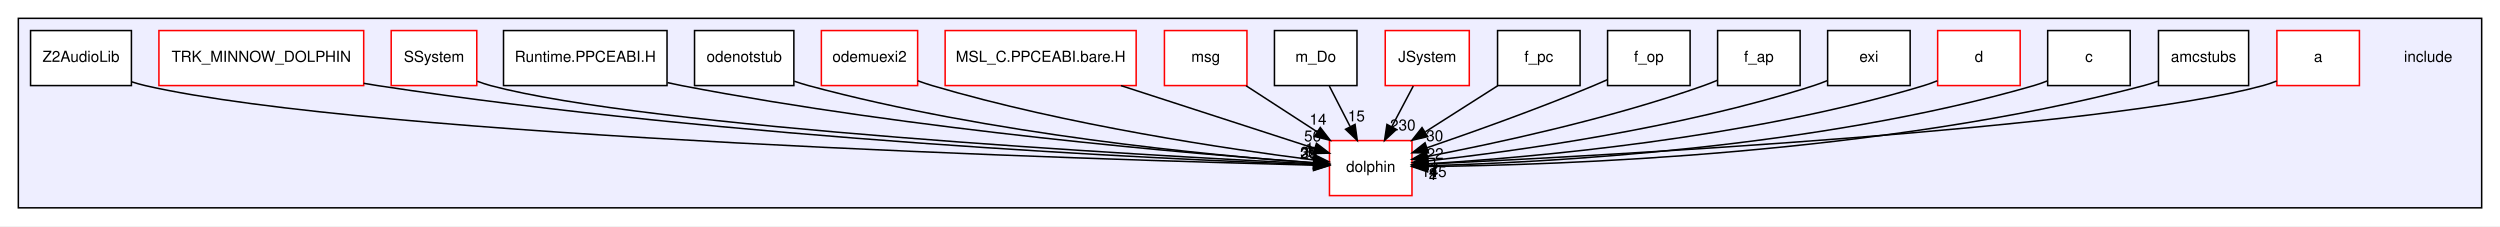
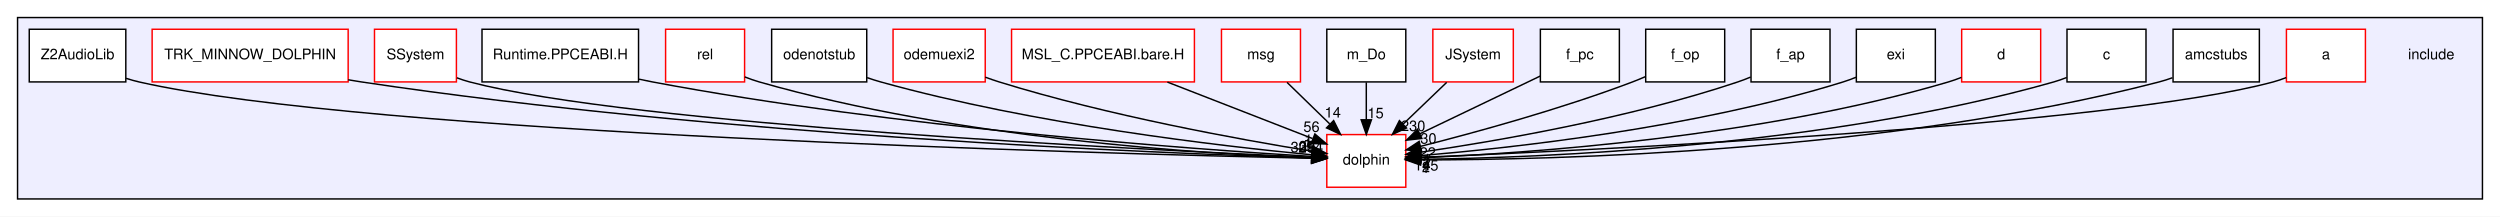
- <svg xmlns="http://www.w3.org/2000/svg" xmlns:xlink="http://www.w3.org/1999/xlink" width="1636pt" height="148pt" viewBox="0.00 0.00 1636.00 148.00">
+ <svg xmlns="http://www.w3.org/2000/svg" xmlns:xlink="http://www.w3.org/1999/xlink" width="1709pt" height="148pt" viewBox="0.00 0.00 1709.00 148.00">
  <g id="graph0" class="graph" transform="scale(1 1) rotate(0) translate(4 144)">
-     <polygon fill="white" stroke="transparent" points="-4,4 -4,-144 1632,-144 1632,4 -4,4" />
+     <polygon fill="white" stroke="transparent" points="-4,4 -4,-144 1705,-144 1705,4 -4,4" />
    <g id="clust1" class="cluster">
      <g id="a_clust1">
        <a xlink:href="dir_d44c64559bbebec7f509842c48db8b23.html" target="_top">
-           <polygon fill="#eeeeff" stroke="black" points="8,-8 8,-132 1620,-132 1620,-8 8,-8" />
+           <polygon fill="#eeeeff" stroke="black" points="8,-8 8,-132 1693,-132 1693,-8 8,-8" />
        </a>
      </g>
    </g>
    <g id="node1" class="node">
-       <text text-anchor="middle" x="1585" y="-103.5" font-family="Helvetica,sans-Serif" font-size="10.00">include</text>
+       <text text-anchor="middle" x="1658" y="-103.5" font-family="Helvetica,sans-Serif" font-size="10.00">include</text>
    </g>
    <g id="node2" class="node">
      <g id="a_node2">
        <a xlink:href="dir_755f0d2039dcbad844014f016ea14e59.html" target="_top" xlink:title="a">
-           <polygon fill="white" stroke="red" points="1540,-124 1486,-124 1486,-88 1540,-88 1540,-124" />
-           <text text-anchor="middle" x="1513" y="-103.5" font-family="Helvetica,sans-Serif" font-size="10.00">a</text>
+           <polygon fill="white" stroke="red" points="1613,-124 1559,-124 1559,-88 1613,-88 1613,-124" />
+           <text text-anchor="middle" x="1586" y="-103.5" font-family="Helvetica,sans-Serif" font-size="10.00">a</text>
        </a>
      </g>
    </g>
    <g id="node6" class="node">
      <g id="a_node6">
        <a xlink:href="dir_b778c3f297ab88300258a2935792c8cc.html" target="_top" xlink:title="dolphin">
-           <polygon fill="white" stroke="red" points="920,-52 866,-52 866,-16 920,-16 920,-52" />
-           <text text-anchor="middle" x="893" y="-31.5" font-family="Helvetica,sans-Serif" font-size="10.00">dolphin</text>
+           <polygon fill="white" stroke="red" points="957,-52 903,-52 903,-16 957,-16 957,-52" />
+           <text text-anchor="middle" x="930" y="-31.5" font-family="Helvetica,sans-Serif" font-size="10.00">dolphin</text>
        </a>
      </g>
    </g>
    <g id="edge5" class="edge">
-       <path fill="none" stroke="black" d="M1485.86,-90.98C1482.92,-89.83 1479.93,-88.8 1477,-88 1373.04,-59.69 1041.73,-41.96 930.12,-36.67" />
-       <polygon fill="black" stroke="black" points="930.17,-33.17 920.01,-36.2 929.84,-40.16 930.17,-33.17" />
+       <path fill="none" stroke="black" d="M1558.87,-90.96C1555.93,-89.81 1552.94,-88.79 1550,-88 1438.99,-58.08 1083.95,-41.28 967.44,-36.46" />
+       <polygon fill="black" stroke="black" points="967.37,-32.95 957.24,-36.04 967.08,-39.95 967.37,-32.95" />
      <g id="a_edge5-headlabel">
        <a xlink:href="dir_000002_000025.html" target="_top" xlink:title="4">
-           <text text-anchor="middle" x="933.89" y="-28" font-family="Helvetica,sans-Serif" font-size="10.00">4</text>
+           <text text-anchor="middle" x="971.08" y="-27.76" font-family="Helvetica,sans-Serif" font-size="10.00">4</text>
        </a>
      </g>
    </g>
    <g id="node3" class="node">
      <g id="a_node3">
        <a xlink:href="dir_69c21e3fe128ba7f70ba19e6abc39168.html" target="_top" xlink:title="amcstubs">
-           <polygon fill="white" stroke="black" points="1467.5,-124 1408.5,-124 1408.5,-88 1467.5,-88 1467.5,-124" />
-           <text text-anchor="middle" x="1438" y="-103.5" font-family="Helvetica,sans-Serif" font-size="10.00">amcstubs</text>
+           <polygon fill="white" stroke="black" points="1540.5,-124 1481.5,-124 1481.5,-88 1540.5,-88 1540.5,-124" />
+           <text text-anchor="middle" x="1511" y="-103.5" font-family="Helvetica,sans-Serif" font-size="10.00">amcstubs</text>
        </a>
      </g>
    </g>
    <g id="edge3" class="edge">
-       <path fill="none" stroke="black" d="M1408.09,-90.88C1405.06,-89.78 1402,-88.79 1399,-88 1228.02,-42.93 1015.03,-35.94 930.28,-35.03" />
-       <polygon fill="black" stroke="black" points="930.16,-31.53 920.13,-34.95 930.1,-38.53 930.16,-31.53" />
+       <path fill="none" stroke="black" d="M1481.1,-90.86C1478.07,-89.76 1475,-88.78 1472,-88 1286.9,-39.89 1055.93,-34.72 967.13,-34.67" />
+       <polygon fill="black" stroke="black" points="967.02,-31.17 957.02,-34.68 967.03,-38.17 967.02,-31.17" />
      <g id="a_edge3-headlabel">
        <a xlink:href="dir_000005_000025.html" target="_top" xlink:title="1">
-           <text text-anchor="middle" x="933.78" y="-26.22" font-family="Helvetica,sans-Serif" font-size="10.00">1</text>
+           <text text-anchor="middle" x="970.61" y="-25.82" font-family="Helvetica,sans-Serif" font-size="10.00">1</text>
        </a>
      </g>
    </g>
    <g id="node4" class="node">
      <g id="a_node4">
        <a xlink:href="dir_f0bbaeb96b1b216779501c980a5af6c6.html" target="_top" xlink:title="c">
-           <polygon fill="white" stroke="black" points="1390,-124 1336,-124 1336,-88 1390,-88 1390,-124" />
-           <text text-anchor="middle" x="1363" y="-103.5" font-family="Helvetica,sans-Serif" font-size="10.00">c</text>
+           <polygon fill="white" stroke="black" points="1463,-124 1409,-124 1409,-88 1463,-88 1463,-124" />
+           <text text-anchor="middle" x="1436" y="-103.5" font-family="Helvetica,sans-Serif" font-size="10.00">c</text>
        </a>
      </g>
    </g>
    <g id="edge4" class="edge">
-       <path fill="none" stroke="black" d="M1335.84,-91.07C1332.9,-89.9 1329.92,-88.84 1327,-88 1184.22,-46.74 1005.98,-37.59 930.03,-35.57" />
-       <polygon fill="black" stroke="black" points="930.09,-32.07 920.01,-35.33 929.93,-39.07 930.09,-32.07" />
+       <path fill="none" stroke="black" d="M1408.84,-91.04C1405.91,-89.88 1402.93,-88.83 1400,-88 1243.52,-43.55 1047.77,-36.16 967.23,-35.09" />
+       <polygon fill="black" stroke="black" points="967.13,-31.59 957.09,-34.98 967.06,-38.59 967.13,-31.59" />
      <g id="a_edge4-headlabel">
        <a xlink:href="dir_000006_000025.html" target="_top" xlink:title="2">
-           <text text-anchor="middle" x="933.75" y="-26.82" font-family="Helvetica,sans-Serif" font-size="10.00">2</text>
+           <text text-anchor="middle" x="970.76" y="-26.28" font-family="Helvetica,sans-Serif" font-size="10.00">2</text>
        </a>
      </g>
    </g>
    <g id="node5" class="node">
      <g id="a_node5">
        <a xlink:href="dir_cc3ad1aed4be3f446fdd7af78322f5bf.html" target="_top" xlink:title="d">
-           <polygon fill="white" stroke="red" points="1318,-124 1264,-124 1264,-88 1318,-88 1318,-124" />
-           <text text-anchor="middle" x="1291" y="-103.5" font-family="Helvetica,sans-Serif" font-size="10.00">d</text>
-         </a>
-       </g>
-     </g>
-     <g id="edge16" class="edge">
-       <path fill="none" stroke="black" d="M1263.81,-91.14C1260.89,-89.96 1257.91,-88.88 1255,-88 1139.85,-53.23 996.98,-40.9 930.4,-36.84" />
-       <polygon fill="black" stroke="black" points="930.58,-33.34 920.39,-36.25 930.17,-40.33 930.58,-33.34" />
-       <g id="a_edge16-headlabel">
+           <polygon fill="white" stroke="red" points="1391,-124 1337,-124 1337,-88 1391,-88 1391,-124" />
+           <text text-anchor="middle" x="1364" y="-103.5" font-family="Helvetica,sans-Serif" font-size="10.00">d</text>
+         </a>
+       </g>
+     </g>
+     <g id="edge17" class="edge">
+       <path fill="none" stroke="black" d="M1336.83,-91.1C1333.89,-89.93 1330.92,-88.86 1328,-88 1199.22,-50.02 1038.92,-39.19 967.43,-36.15" />
+       <polygon fill="black" stroke="black" points="967.27,-32.64 957.14,-35.75 967,-39.64 967.27,-32.64" />
+       <g id="a_edge17-headlabel">
        <a xlink:href="dir_000007_000025.html" target="_top" xlink:title="145">
-           <text text-anchor="middle" x="934.33" y="-28.21" font-family="Helvetica,sans-Serif" font-size="10.00">145</text>
+           <text text-anchor="middle" x="970.98" y="-27.45" font-family="Helvetica,sans-Serif" font-size="10.00">145</text>
        </a>
      </g>
    </g>
    <g id="node7" class="node">
      <g id="a_node7">
        <a xlink:href="dir_bd30b2f27e7c332535a4051e395ad81c.html" target="_top" xlink:title="exi">
-           <polygon fill="white" stroke="black" points="1246,-124 1192,-124 1192,-88 1246,-88 1246,-124" />
-           <text text-anchor="middle" x="1219" y="-103.5" font-family="Helvetica,sans-Serif" font-size="10.00">exi</text>
+           <polygon fill="white" stroke="black" points="1319,-124 1265,-124 1265,-88 1319,-88 1319,-124" />
+           <text text-anchor="middle" x="1292" y="-103.5" font-family="Helvetica,sans-Serif" font-size="10.00">exi</text>
        </a>
      </g>
    </g>
    <g id="edge10" class="edge">
-       <path fill="none" stroke="black" d="M1191.78,-91.25C1188.86,-90.04 1185.9,-88.93 1183,-88 1094.88,-59.68 986.54,-44.92 930.52,-38.7" />
-       <polygon fill="black" stroke="black" points="930.68,-35.2 920.36,-37.6 929.93,-42.16 930.68,-35.2" />
+       <path fill="none" stroke="black" d="M1264.8,-91.19C1261.87,-90 1258.9,-88.9 1256,-88 1154.28,-56.4 1028.54,-42.76 967.19,-37.64" />
+       <polygon fill="black" stroke="black" points="967.46,-34.15 957.21,-36.84 966.89,-41.13 967.46,-34.15" />
      <g id="a_edge10-headlabel">
        <a xlink:href="dir_000041_000025.html" target="_top" xlink:title="2">
-           <text text-anchor="middle" x="934.56" y="-30.26" font-family="Helvetica,sans-Serif" font-size="10.00">2</text>
+           <text text-anchor="middle" x="971.27" y="-29.11" font-family="Helvetica,sans-Serif" font-size="10.00">2</text>
        </a>
      </g>
    </g>
    <g id="node8" class="node">
      <g id="a_node8">
        <a xlink:href="dir_842110f85f767812b47b9e09c1085d00.html" target="_top" xlink:title="f_ap">
-           <polygon fill="white" stroke="black" points="1174,-124 1120,-124 1120,-88 1174,-88 1174,-124" />
-           <text text-anchor="middle" x="1147" y="-103.5" font-family="Helvetica,sans-Serif" font-size="10.00">f_ap</text>
+           <polygon fill="white" stroke="black" points="1247,-124 1193,-124 1193,-88 1247,-88 1247,-124" />
+           <text text-anchor="middle" x="1220" y="-103.5" font-family="Helvetica,sans-Serif" font-size="10.00">f_ap</text>
        </a>
      </g>
    </g>
    <g id="edge1" class="edge">
-       <path fill="none" stroke="black" d="M1119.72,-91.42C1116.81,-90.18 1113.87,-89.01 1111,-88 1048.96,-66.06 973.85,-50 929.95,-41.61" />
-       <polygon fill="black" stroke="black" points="930.49,-38.15 920.02,-39.74 929.2,-45.03 930.49,-38.15" />
+       <path fill="none" stroke="black" d="M1192.76,-91.32C1189.84,-90.1 1186.88,-88.97 1184,-88 1109.04,-62.87 1017.47,-47.29 967.3,-39.97" />
+       <polygon fill="black" stroke="black" points="967.64,-36.48 957.25,-38.53 966.65,-43.41 967.64,-36.48" />
      <g id="a_edge1-headlabel">
        <a xlink:href="dir_000042_000025.html" target="_top" xlink:title="1">
-           <text text-anchor="middle" x="934.55" y="-33.52" font-family="Helvetica,sans-Serif" font-size="10.00">1</text>
+           <text text-anchor="middle" x="971.6" y="-31.68" font-family="Helvetica,sans-Serif" font-size="10.00">1</text>
        </a>
      </g>
    </g>
    <g id="node9" class="node">
      <g id="a_node9">
        <a xlink:href="dir_fbb29e8cafd745cbb7106b56de6b5377.html" target="_top" xlink:title="f_op">
-           <polygon fill="white" stroke="black" points="1102,-124 1048,-124 1048,-88 1102,-88 1102,-124" />
-           <text text-anchor="middle" x="1075" y="-103.5" font-family="Helvetica,sans-Serif" font-size="10.00">f_op</text>
+           <polygon fill="white" stroke="black" points="1175,-124 1121,-124 1121,-88 1175,-88 1175,-124" />
+           <text text-anchor="middle" x="1148" y="-103.5" font-family="Helvetica,sans-Serif" font-size="10.00">f_op</text>
        </a>
      </g>
    </g>
    <g id="edge13" class="edge">
-       <path fill="none" stroke="black" d="M1047.99,-91.92C1044.98,-90.55 1041.93,-89.22 1039,-88 1002.32,-72.72 959.5,-57.47 929.76,-47.28" />
-       <polygon fill="black" stroke="black" points="930.79,-43.94 920.2,-44.03 928.54,-50.56 930.79,-43.94" />
+       <path fill="none" stroke="black" d="M1120.68,-91.55C1117.77,-90.29 1114.84,-89.08 1112,-88 1062.91,-69.4 1004.34,-53.4 967.16,-43.98" />
+       <polygon fill="black" stroke="black" points="967.82,-40.54 957.27,-41.51 966.12,-47.33 967.82,-40.54" />
      <g id="a_edge13-headlabel">
        <a xlink:href="dir_000043_000025.html" target="_top" xlink:title="22">
-           <text text-anchor="middle" x="935.11" y="-39.91" font-family="Helvetica,sans-Serif" font-size="10.00">22</text>
+           <text text-anchor="middle" x="971.99" y="-36.16" font-family="Helvetica,sans-Serif" font-size="10.00">22</text>
        </a>
      </g>
    </g>
    <g id="node10" class="node">
      <g id="a_node10">
        <a xlink:href="dir_14c28d3bb977da9b21a3aa2d366ba228.html" target="_top" xlink:title="f_pc">
-           <polygon fill="white" stroke="black" points="1030,-124 976,-124 976,-88 1030,-88 1030,-124" />
-           <text text-anchor="middle" x="1003" y="-103.5" font-family="Helvetica,sans-Serif" font-size="10.00">f_pc</text>
+           <polygon fill="white" stroke="black" points="1103,-124 1049,-124 1049,-88 1103,-88 1103,-124" />
+           <text text-anchor="middle" x="1076" y="-103.5" font-family="Helvetica,sans-Serif" font-size="10.00">f_pc</text>
        </a>
      </g>
    </g>
    <g id="edge9" class="edge">
-       <path fill="none" stroke="black" d="M976.09,-87.88C961.84,-78.81 944.15,-67.55 928.76,-57.76" />
-       <polygon fill="black" stroke="black" points="930.33,-54.61 920.01,-52.19 926.57,-60.51 930.33,-54.61" />
+       <path fill="none" stroke="black" d="M1048.88,-92C1025.67,-80.87 992.06,-64.75 966.49,-52.5" />
+       <polygon fill="black" stroke="black" points="968,-49.34 957.47,-48.17 964.97,-55.65 968,-49.34" />
      <g id="a_edge9-headlabel">
        <a xlink:href="dir_000044_000025.html" target="_top" xlink:title="30">
-           <text text-anchor="middle" x="934.89" y="-51.64" font-family="Helvetica,sans-Serif" font-size="10.00">30</text>
+           <text text-anchor="middle" x="972.47" y="-45.83" font-family="Helvetica,sans-Serif" font-size="10.00">30</text>
        </a>
      </g>
    </g>
    <g id="node11" class="node">
      <g id="a_node11">
        <a xlink:href="dir_4f0979a7f5e3194619cde56505e372d8.html" target="_top" xlink:title="JSystem">
-           <polygon fill="white" stroke="red" points="957.5,-124 902.5,-124 902.5,-88 957.5,-88 957.5,-124" />
-           <text text-anchor="middle" x="930" y="-103.5" font-family="Helvetica,sans-Serif" font-size="10.00">JSystem</text>
-         </a>
-       </g>
-     </g>
-     <g id="edge18" class="edge">
-       <path fill="none" stroke="black" d="M920.85,-87.7C916.6,-79.64 911.44,-69.89 906.73,-60.98" />
-       <polygon fill="black" stroke="black" points="909.81,-59.31 902.04,-52.1 903.62,-62.58 909.81,-59.31" />
-       <g id="a_edge18-headlabel">
+           <polygon fill="white" stroke="red" points="1030.5,-124 975.5,-124 975.5,-88 1030.5,-88 1030.5,-124" />
+           <text text-anchor="middle" x="1003" y="-103.5" font-family="Helvetica,sans-Serif" font-size="10.00">JSystem</text>
+         </a>
+       </g>
+     </g>
+     <g id="edge19" class="edge">
+       <path fill="none" stroke="black" d="M984.96,-87.7C975.94,-79.05 964.88,-68.45 955.06,-59.03" />
+       <polygon fill="black" stroke="black" points="957.48,-56.5 947.84,-52.1 952.63,-61.55 957.48,-56.5" />
+       <g id="a_edge19-headlabel">
        <a xlink:href="dir_000045_000025.html" target="_top" xlink:title="230">
-           <text text-anchor="middle" x="914" y="-58.66" font-family="Helvetica,sans-Serif" font-size="10.00">230</text>
+           <text text-anchor="middle" x="962.04" y="-54.44" font-family="Helvetica,sans-Serif" font-size="10.00">230</text>
        </a>
      </g>
    </g>
    <g id="node12" class="node">
      <g id="a_node12">
        <a xlink:href="dir_6bdfff2c28f90f381b6da5bee088878b.html" target="_top" xlink:title="m_Do">
-           <polygon fill="white" stroke="black" points="884,-124 830,-124 830,-88 884,-88 884,-124" />
-           <text text-anchor="middle" x="857" y="-103.5" font-family="Helvetica,sans-Serif" font-size="10.00">m_Do</text>
+           <polygon fill="white" stroke="black" points="957,-124 903,-124 903,-88 957,-88 957,-124" />
+           <text text-anchor="middle" x="930" y="-103.5" font-family="Helvetica,sans-Serif" font-size="10.00">m_Do</text>
        </a>
      </g>
    </g>
    <g id="edge14" class="edge">
-       <path fill="none" stroke="black" d="M865.9,-87.7C870,-79.73 874.95,-70.1 879.49,-61.26" />
-       <polygon fill="black" stroke="black" points="882.74,-62.6 884.2,-52.1 876.52,-59.4 882.74,-62.6" />
+       <path fill="none" stroke="black" d="M930,-87.7C930,-79.98 930,-70.71 930,-62.11" />
+       <polygon fill="black" stroke="black" points="933.5,-62.1 930,-52.1 926.5,-62.1 933.5,-62.1" />
      <g id="a_edge14-headlabel">
        <a xlink:href="dir_000066_000025.html" target="_top" xlink:title="15">
-           <text text-anchor="middle" x="883.62" y="-64.59" font-family="Helvetica,sans-Serif" font-size="10.00">15</text>
+           <text text-anchor="middle" x="936.34" y="-63.2" font-family="Helvetica,sans-Serif" font-size="10.00">15</text>
        </a>
      </g>
    </g>
    <g id="node13" class="node">
      <g id="a_node13">
        <a xlink:href="dir_f4a0ada2a696f9fa1f0722f1cc886f9d.html" target="_top" xlink:title="msg">
-           <polygon fill="white" stroke="red" points="812,-124 758,-124 758,-88 812,-88 812,-124" />
-           <text text-anchor="middle" x="785" y="-103.5" font-family="Helvetica,sans-Serif" font-size="10.00">msg</text>
+           <polygon fill="white" stroke="red" points="885,-124 831,-124 831,-88 885,-88 885,-124" />
+           <text text-anchor="middle" x="858" y="-103.5" font-family="Helvetica,sans-Serif" font-size="10.00">msg</text>
        </a>
      </g>
    </g>
    <g id="edge11" class="edge">
-       <path fill="none" stroke="black" d="M811.42,-87.88C825.41,-78.81 842.78,-67.55 857.89,-57.76" />
-       <polygon fill="black" stroke="black" points="859.99,-60.57 866.48,-52.19 856.18,-54.69 859.99,-60.57" />
+       <path fill="none" stroke="black" d="M875.8,-87.7C884.6,-79.14 895.38,-68.66 905,-59.3" />
+       <polygon fill="black" stroke="black" points="907.68,-61.58 912.41,-52.1 902.8,-56.57 907.68,-61.58" />
      <g id="a_edge11-headlabel">
        <a xlink:href="dir_000067_000025.html" target="_top" xlink:title="14">
-           <text text-anchor="middle" x="858.52" y="-62.4" font-family="Helvetica,sans-Serif" font-size="10.00">14</text>
+           <text text-anchor="middle" x="907.08" y="-63.63" font-family="Helvetica,sans-Serif" font-size="10.00">14</text>
        </a>
      </g>
    </g>
    <g id="node14" class="node">
      <g id="a_node14">
        <a xlink:href="dir_f04ab26cc3a9b32efb726132a22d6a75.html" target="_top" xlink:title="MSL_C.PPCEABI.bare.H">
-           <polygon fill="white" stroke="red" points="739.5,-124 614.5,-124 614.5,-88 739.5,-88 739.5,-124" />
-           <text text-anchor="middle" x="677" y="-103.5" font-family="Helvetica,sans-Serif" font-size="10.00">MSL_C.PPCEABI.bare.H</text>
+           <polygon fill="white" stroke="red" points="812.5,-124 687.5,-124 687.5,-88 812.5,-88 812.5,-124" />
+           <text text-anchor="middle" x="750" y="-103.5" font-family="Helvetica,sans-Serif" font-size="10.00">MSL_C.PPCEABI.bare.H</text>
        </a>
      </g>
    </g>
    <g id="edge2" class="edge">
-       <path fill="none" stroke="black" d="M729.56,-87.97C768.77,-75.26 821.36,-58.22 856.17,-46.94" />
-       <polygon fill="black" stroke="black" points="857.5,-50.19 865.93,-43.77 855.34,-43.53 857.5,-50.19" />
+       <path fill="none" stroke="black" d="M794.03,-87.88C824.48,-76.04 864.51,-60.47 893.25,-49.29" />
+       <polygon fill="black" stroke="black" points="894.85,-52.42 902.9,-45.54 892.32,-45.9 894.85,-52.42" />
      <g id="a_edge2-headlabel">
        <a xlink:href="dir_000069_000025.html" target="_top" xlink:title="56">
-           <text text-anchor="middle" x="854.95" y="-51.49" font-family="Helvetica,sans-Serif" font-size="10.00">56</text>
+           <text text-anchor="middle" x="892.53" y="-53.87" font-family="Helvetica,sans-Serif" font-size="10.00">56</text>
        </a>
      </g>
    </g>
    <g id="node15" class="node">
      <g id="a_node15">
        <a xlink:href="dir_87ef4356690393f98a03cd010822f8d3.html" target="_top" xlink:title="odemuexi2">
-           <polygon fill="white" stroke="red" points="596.5,-124 533.5,-124 533.5,-88 596.5,-88 596.5,-124" />
-           <text text-anchor="middle" x="565" y="-103.5" font-family="Helvetica,sans-Serif" font-size="10.00">odemuexi2</text>
+           <polygon fill="white" stroke="red" points="669.5,-124 606.5,-124 606.5,-88 669.5,-88 669.5,-124" />
+           <text text-anchor="middle" x="638" y="-103.5" font-family="Helvetica,sans-Serif" font-size="10.00">odemuexi2</text>
        </a>
      </g>
    </g>
    <g id="edge12" class="edge">
-       <path fill="none" stroke="black" d="M596.55,-91.15C599.71,-89.99 602.9,-88.92 606,-88 693.63,-62.06 800.26,-46.36 855.6,-39.35" />
-       <polygon fill="black" stroke="black" points="856.15,-42.81 865.65,-38.1 855.29,-35.86 856.15,-42.81" />
+       <path fill="none" stroke="black" d="M669.57,-91.23C672.73,-90.06 675.91,-88.96 679,-88 753.47,-64.92 843.45,-48.62 892.92,-40.62" />
+       <polygon fill="black" stroke="black" points="893.51,-44.07 902.84,-39.04 892.41,-37.16 893.51,-44.07" />
      <g id="a_edge12-headlabel">
        <a xlink:href="dir_000078_000025.html" target="_top" xlink:title="1">
-           <text text-anchor="middle" x="852.94" y="-43.57" font-family="Helvetica,sans-Serif" font-size="10.00">1</text>
+           <text text-anchor="middle" x="890.41" y="-44.94" font-family="Helvetica,sans-Serif" font-size="10.00">1</text>
        </a>
      </g>
    </g>
    <g id="node16" class="node">
      <g id="a_node16">
        <a xlink:href="dir_70bf4e9311ed1821b28462b50265373f.html" target="_top" xlink:title="odenotstub">
-           <polygon fill="white" stroke="black" points="515.5,-124 450.5,-124 450.5,-88 515.5,-88 515.5,-124" />
-           <text text-anchor="middle" x="483" y="-103.5" font-family="Helvetica,sans-Serif" font-size="10.00">odenotstub</text>
+           <polygon fill="white" stroke="black" points="588.5,-124 523.5,-124 523.5,-88 588.5,-88 588.5,-124" />
+           <text text-anchor="middle" x="556" y="-103.5" font-family="Helvetica,sans-Serif" font-size="10.00">odenotstub</text>
        </a>
      </g>
    </g>
    <g id="edge8" class="edge">
-       <path fill="none" stroke="black" d="M515.76,-90.87C518.85,-89.8 521.96,-88.82 525,-88 643.3,-56.04 788.52,-42.34 855.68,-37.39" />
-       <polygon fill="black" stroke="black" points="856.04,-40.87 865.77,-36.67 855.54,-33.89 856.04,-40.87" />
+       <path fill="none" stroke="black" d="M588.77,-90.92C591.86,-89.84 594.97,-88.84 598,-88 702.72,-58.85 830.77,-44.07 892.79,-38.17" />
+       <polygon fill="black" stroke="black" points="893.24,-41.64 902.88,-37.23 892.6,-34.67 893.24,-41.64" />
      <g id="a_edge8-headlabel">
        <a xlink:href="dir_000081_000025.html" target="_top" xlink:title="1">
-           <text text-anchor="middle" x="852.66" y="-41.46" font-family="Helvetica,sans-Serif" font-size="10.00">1</text>
+           <text text-anchor="middle" x="889.93" y="-42.3" font-family="Helvetica,sans-Serif" font-size="10.00">1</text>
        </a>
      </g>
    </g>
    <g id="node17" class="node">
      <g id="a_node17">
+         <a xlink:href="dir_d1e95842203b094e4f127fa85baf24b5.html" target="_top" xlink:title="rel">
+           <polygon fill="white" stroke="red" points="505,-124 451,-124 451,-88 505,-88 505,-124" />
+           <text text-anchor="middle" x="478" y="-103.5" font-family="Helvetica,sans-Serif" font-size="10.00">rel</text>
+         </a>
+       </g>
+     </g>
+     <g id="edge15" class="edge">
+       <path fill="none" stroke="black" d="M505.12,-91.42C508.4,-90.12 511.74,-88.93 515,-88 650.44,-49.22 818.87,-38.78 892.56,-36" />
+       <polygon fill="black" stroke="black" points="892.86,-39.49 902.73,-35.64 892.61,-32.49 892.86,-39.49" />
+       <g id="a_edge15-headlabel">
+         <a xlink:href="dir_000082_000025.html" target="_top" xlink:title="3094">
+           <text text-anchor="middle" x="889.36" y="-39.95" font-family="Helvetica,sans-Serif" font-size="10.00">3094</text>
+         </a>
+       </g>
+     </g>
+     <g id="node18" class="node">
+       <g id="a_node18">
        <a xlink:href="dir_6141ad2e1396b1970c524b101e645d67.html" target="_top" xlink:title="Runtime.PPCEABI.H">
          <polygon fill="white" stroke="black" points="432.5,-124 325.5,-124 325.5,-88 432.5,-88 432.5,-124" />
          <text text-anchor="middle" x="379" y="-103.5" font-family="Helvetica,sans-Serif" font-size="10.00">Runtime.PPCEABI.H</text>
        </a>
      </g>
    </g>
-     <g id="edge17" class="edge">
-       <path fill="none" stroke="black" d="M432.84,-89.92C435.93,-89.22 439,-88.58 442,-88 593.94,-58.74 778,-43.19 855.61,-37.53" />
-       <polygon fill="black" stroke="black" points="856.12,-41 865.85,-36.8 855.62,-34.02 856.12,-41" />
-       <g id="a_edge17-headlabel">
-         <a xlink:href="dir_000082_000025.html" target="_top" xlink:title="9">
-           <text text-anchor="middle" x="852.74" y="-41.59" font-family="Helvetica,sans-Serif" font-size="10.00">9</text>
-         </a>
-       </g>
-     </g>
-     <g id="node18" class="node">
-       <g id="a_node18">
+     <g id="edge18" class="edge">
+       <path fill="none" stroke="black" d="M432.83,-89.88C435.92,-89.2 438.99,-88.57 442,-88 608.49,-56.69 810.67,-42.05 892.72,-37.07" />
+       <polygon fill="black" stroke="black" points="893.03,-40.56 902.8,-36.47 892.61,-33.57 893.03,-40.56" />
+       <g id="a_edge18-headlabel">
+         <a xlink:href="dir_001621_000025.html" target="_top" xlink:title="9">
+           <text text-anchor="middle" x="889.61" y="-41.1" font-family="Helvetica,sans-Serif" font-size="10.00">9</text>
+         </a>
+       </g>
+     </g>
+     <g id="node19" class="node">
+       <g id="a_node19">
        <a xlink:href="dir_54283da8a0cf1311a88c964d76512876.html" target="_top" xlink:title="SSystem">
          <polygon fill="white" stroke="red" points="308,-124 252,-124 252,-88 308,-88 308,-124" />
          <text text-anchor="middle" x="280" y="-103.5" font-family="Helvetica,sans-Serif" font-size="10.00">SSystem</text>
        </a>
      </g>
    </g>
-     <g id="edge15" class="edge">
-       <path fill="none" stroke="black" d="M308.33,-90.83C311.21,-89.74 314.13,-88.77 317,-88 419.44,-60.61 744.86,-42.34 855.65,-36.79" />
-       <polygon fill="black" stroke="black" points="855.87,-40.28 865.68,-36.29 855.52,-33.29 855.87,-40.28" />
-       <g id="a_edge15-headlabel">
-         <a xlink:href="dir_000083_000025.html" target="_top" xlink:title="39">
-           <text text-anchor="middle" x="852.42" y="-40.79" font-family="Helvetica,sans-Serif" font-size="10.00">39</text>
-         </a>
-       </g>
-     </g>
-     <g id="node19" class="node">
-       <g id="a_node19">
+     <g id="edge16" class="edge">
+       <path fill="none" stroke="black" d="M308.32,-90.81C311.21,-89.73 314.13,-88.76 317,-88 426.78,-58.97 777.04,-41.6 892.61,-36.55" />
+       <polygon fill="black" stroke="black" points="892.89,-40.04 902.73,-36.11 892.59,-33.05 892.89,-40.04" />
+       <g id="a_edge16-headlabel">
+         <a xlink:href="dir_001622_000025.html" target="_top" xlink:title="39">
+           <text text-anchor="middle" x="889.42" y="-40.53" font-family="Helvetica,sans-Serif" font-size="10.00">39</text>
+         </a>
+       </g>
+     </g>
+     <g id="node20" class="node">
+       <g id="a_node20">
        <a xlink:href="dir_1cf8c5ae6c227b033e49e3be60b350ef.html" target="_top" xlink:title="TRK_MINNOW_DOLPHIN">
          <polygon fill="white" stroke="red" points="234,-124 100,-124 100,-88 234,-88 234,-124" />
          <text text-anchor="middle" x="167" y="-103.5" font-family="Helvetica,sans-Serif" font-size="10.00">TRK_MINNOW_DOLPHIN</text>
        </a>
      </g>
    </g>
    <g id="edge6" class="edge">
-       <path fill="none" stroke="black" d="M234.04,-89.47C237.06,-88.94 240.06,-88.45 243,-88 474.4,-52.86 755.92,-39.91 855.73,-36.23" />
-       <polygon fill="black" stroke="black" points="856.04,-39.72 865.91,-35.86 855.79,-32.73 856.04,-39.72" />
+       <path fill="none" stroke="black" d="M234.04,-89.46C237.06,-88.93 240.06,-88.44 243,-88 488.95,-51.2 788.5,-39.22 892.39,-36.01" />
+       <polygon fill="black" stroke="black" points="892.79,-39.5 902.68,-35.7 892.58,-32.51 892.79,-39.5" />
      <g id="a_edge6-headlabel">
-         <a xlink:href="dir_000086_000025.html" target="_top" xlink:title="29">
-           <text text-anchor="middle" x="852.55" y="-40.19" font-family="Helvetica,sans-Serif" font-size="10.00">29</text>
-         </a>
-       </g>
-     </g>
-     <g id="node20" class="node">
-       <g id="a_node20">
+         <a xlink:href="dir_001625_000025.html" target="_top" xlink:title="29">
+           <text text-anchor="middle" x="889.28" y="-39.95" font-family="Helvetica,sans-Serif" font-size="10.00">29</text>
+         </a>
+       </g>
+     </g>
+     <g id="node21" class="node">
+       <g id="a_node21">
        <a xlink:href="dir_81939fb769658ab66ba54ec390580a1a.html" target="_top" xlink:title="Z2AudioLib">
          <polygon fill="white" stroke="black" points="82,-124 16,-124 16,-88 82,-88 82,-124" />
          <text text-anchor="middle" x="49" y="-103.5" font-family="Helvetica,sans-Serif" font-size="10.00">Z2AudioLib</text>
        </a>
      </g>
    </g>
    <g id="edge7" class="edge">
-       <path fill="none" stroke="black" d="M82.16,-90.47C85.11,-89.51 88.09,-88.67 91,-88 239.47,-53.97 717.96,-39.44 855.63,-35.9" />
-       <polygon fill="black" stroke="black" points="855.77,-39.39 865.68,-35.64 855.59,-32.4 855.77,-39.39" />
+       <path fill="none" stroke="black" d="M82.16,-90.46C85.11,-89.5 88.09,-88.66 91,-88 246.86,-52.52 750.25,-38.95 892.34,-35.78" />
+       <polygon fill="black" stroke="black" points="892.77,-39.27 902.69,-35.55 892.62,-32.27 892.77,-39.27" />
      <g id="a_edge7-headlabel">
-         <a xlink:href="dir_000101_000025.html" target="_top" xlink:title="21">
-           <text text-anchor="middle" x="852.25" y="-39.82" font-family="Helvetica,sans-Serif" font-size="10.00">21</text>
+         <a xlink:href="dir_001640_000025.html" target="_top" xlink:title="21">
+           <text text-anchor="middle" x="889.24" y="-39.69" font-family="Helvetica,sans-Serif" font-size="10.00">21</text>
        </a>
      </g>
    </g>
  </g>
</svg>
